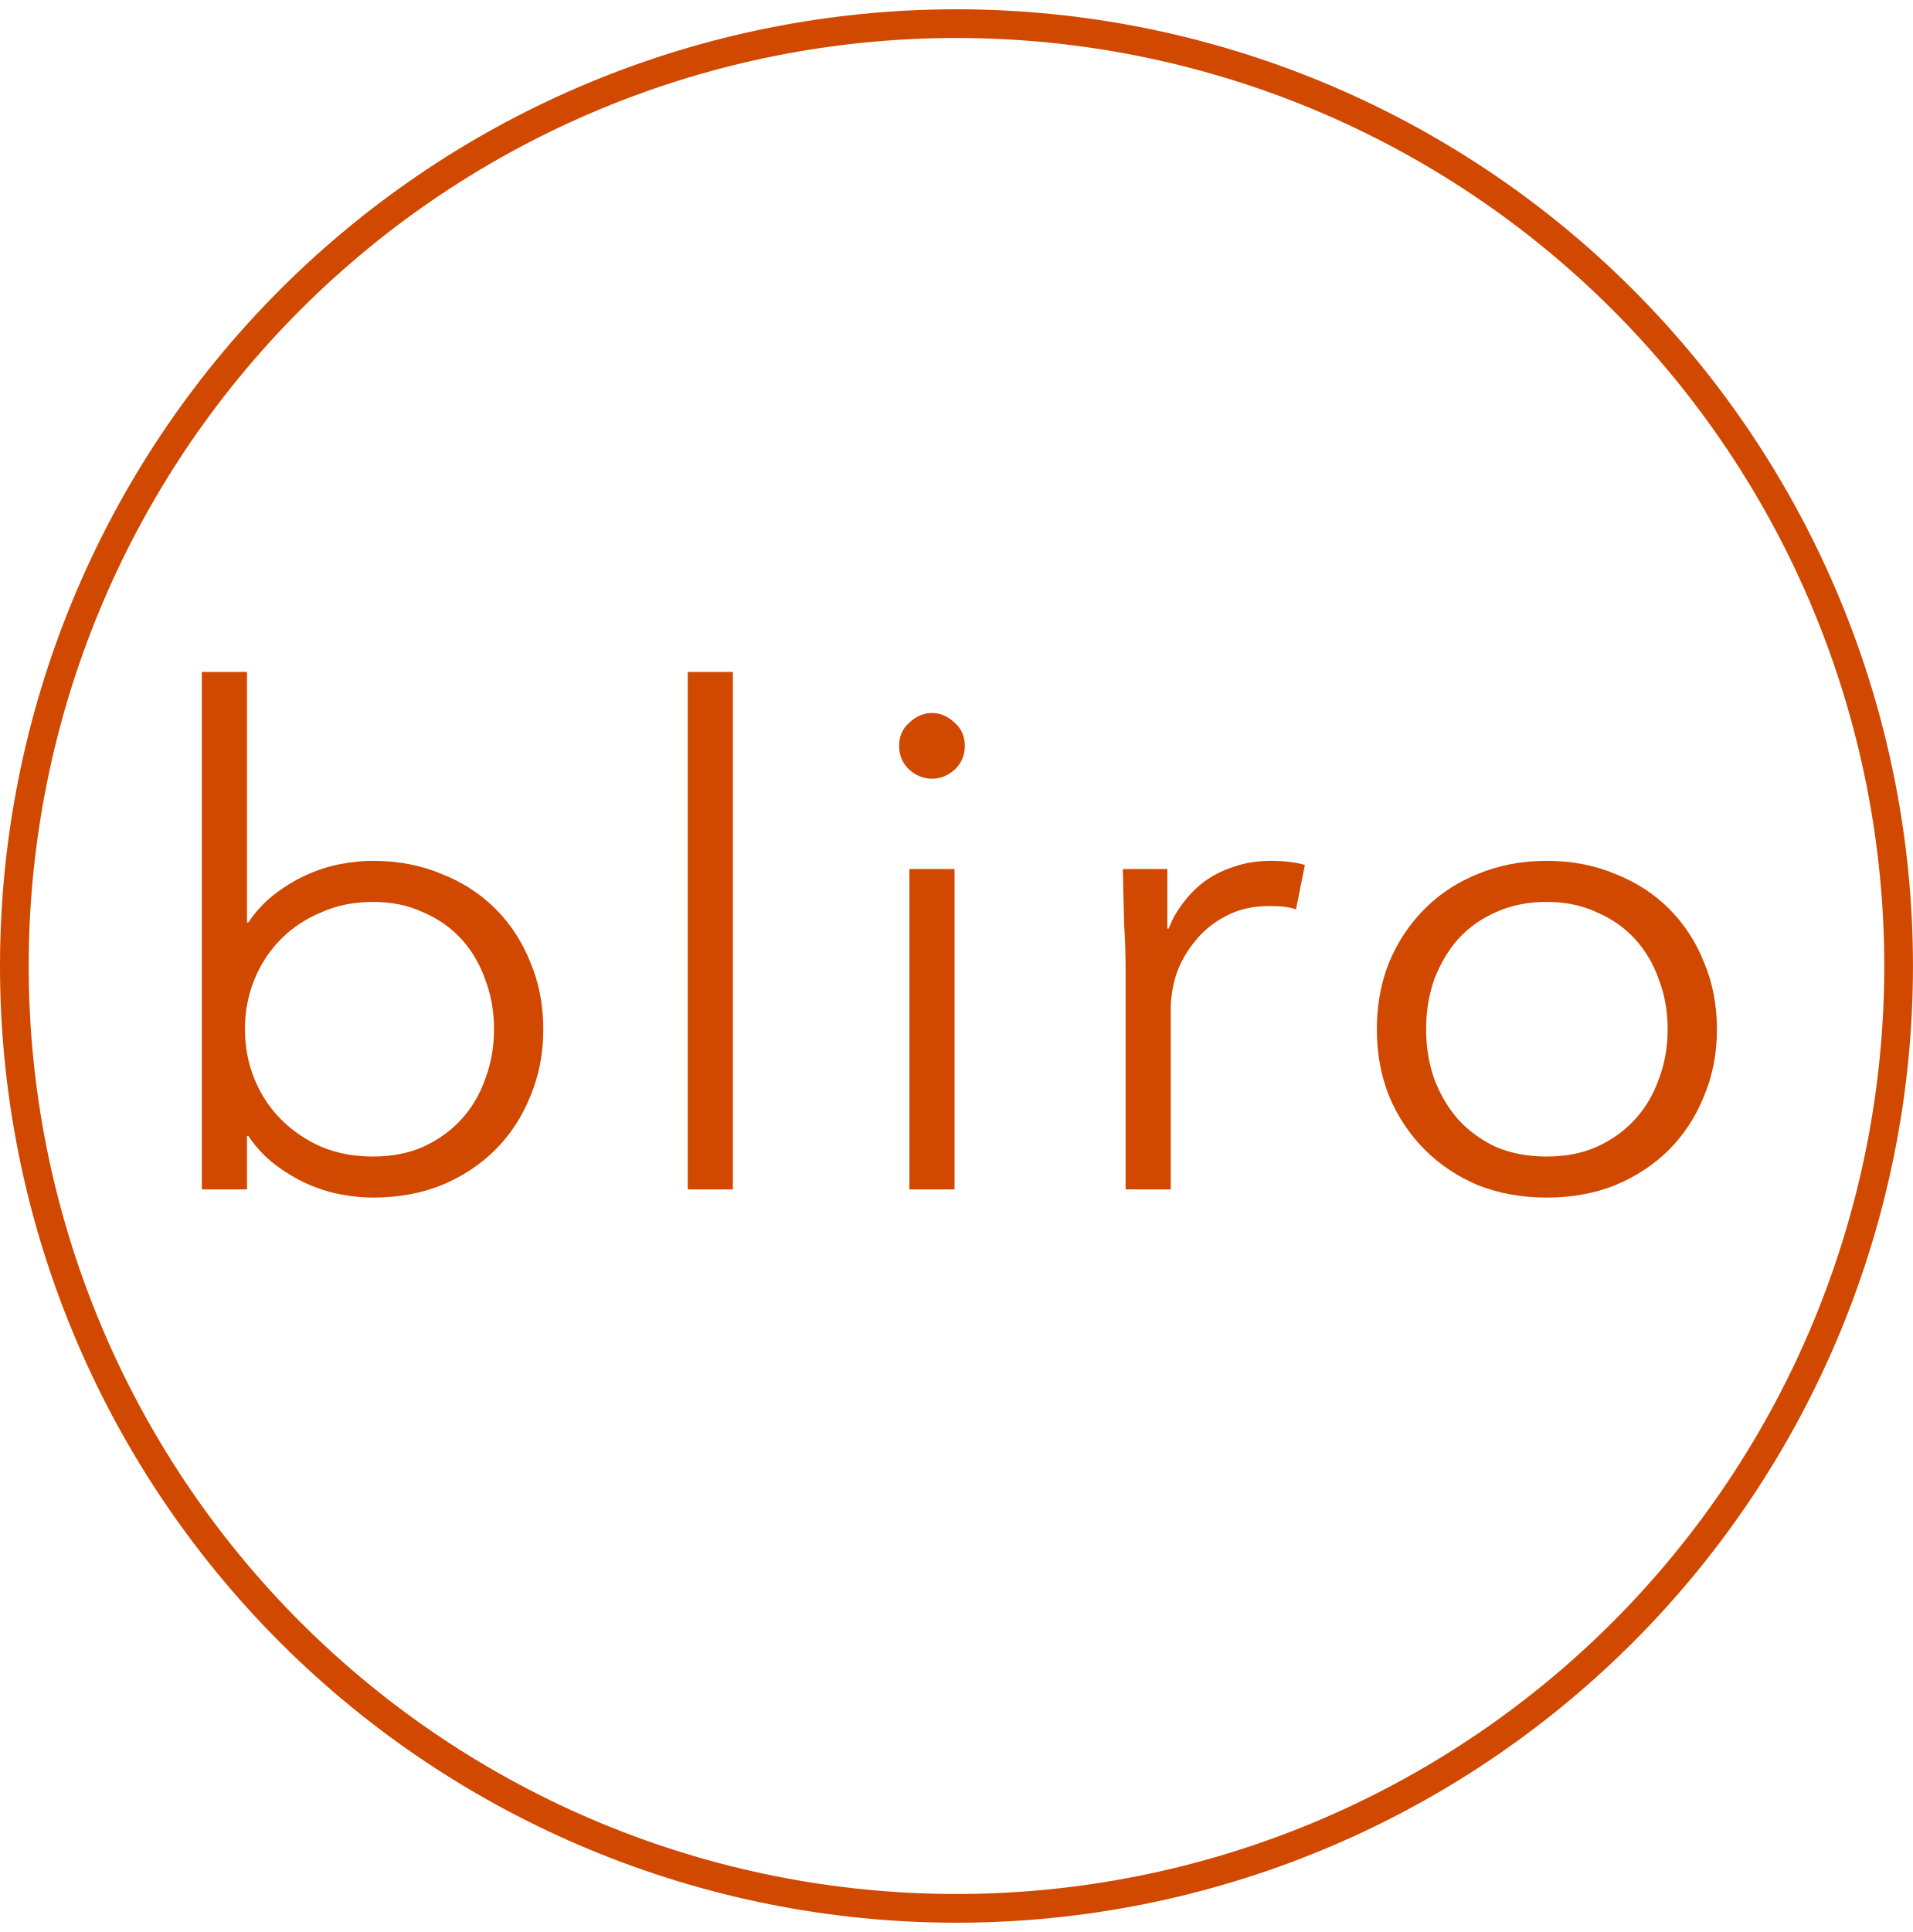
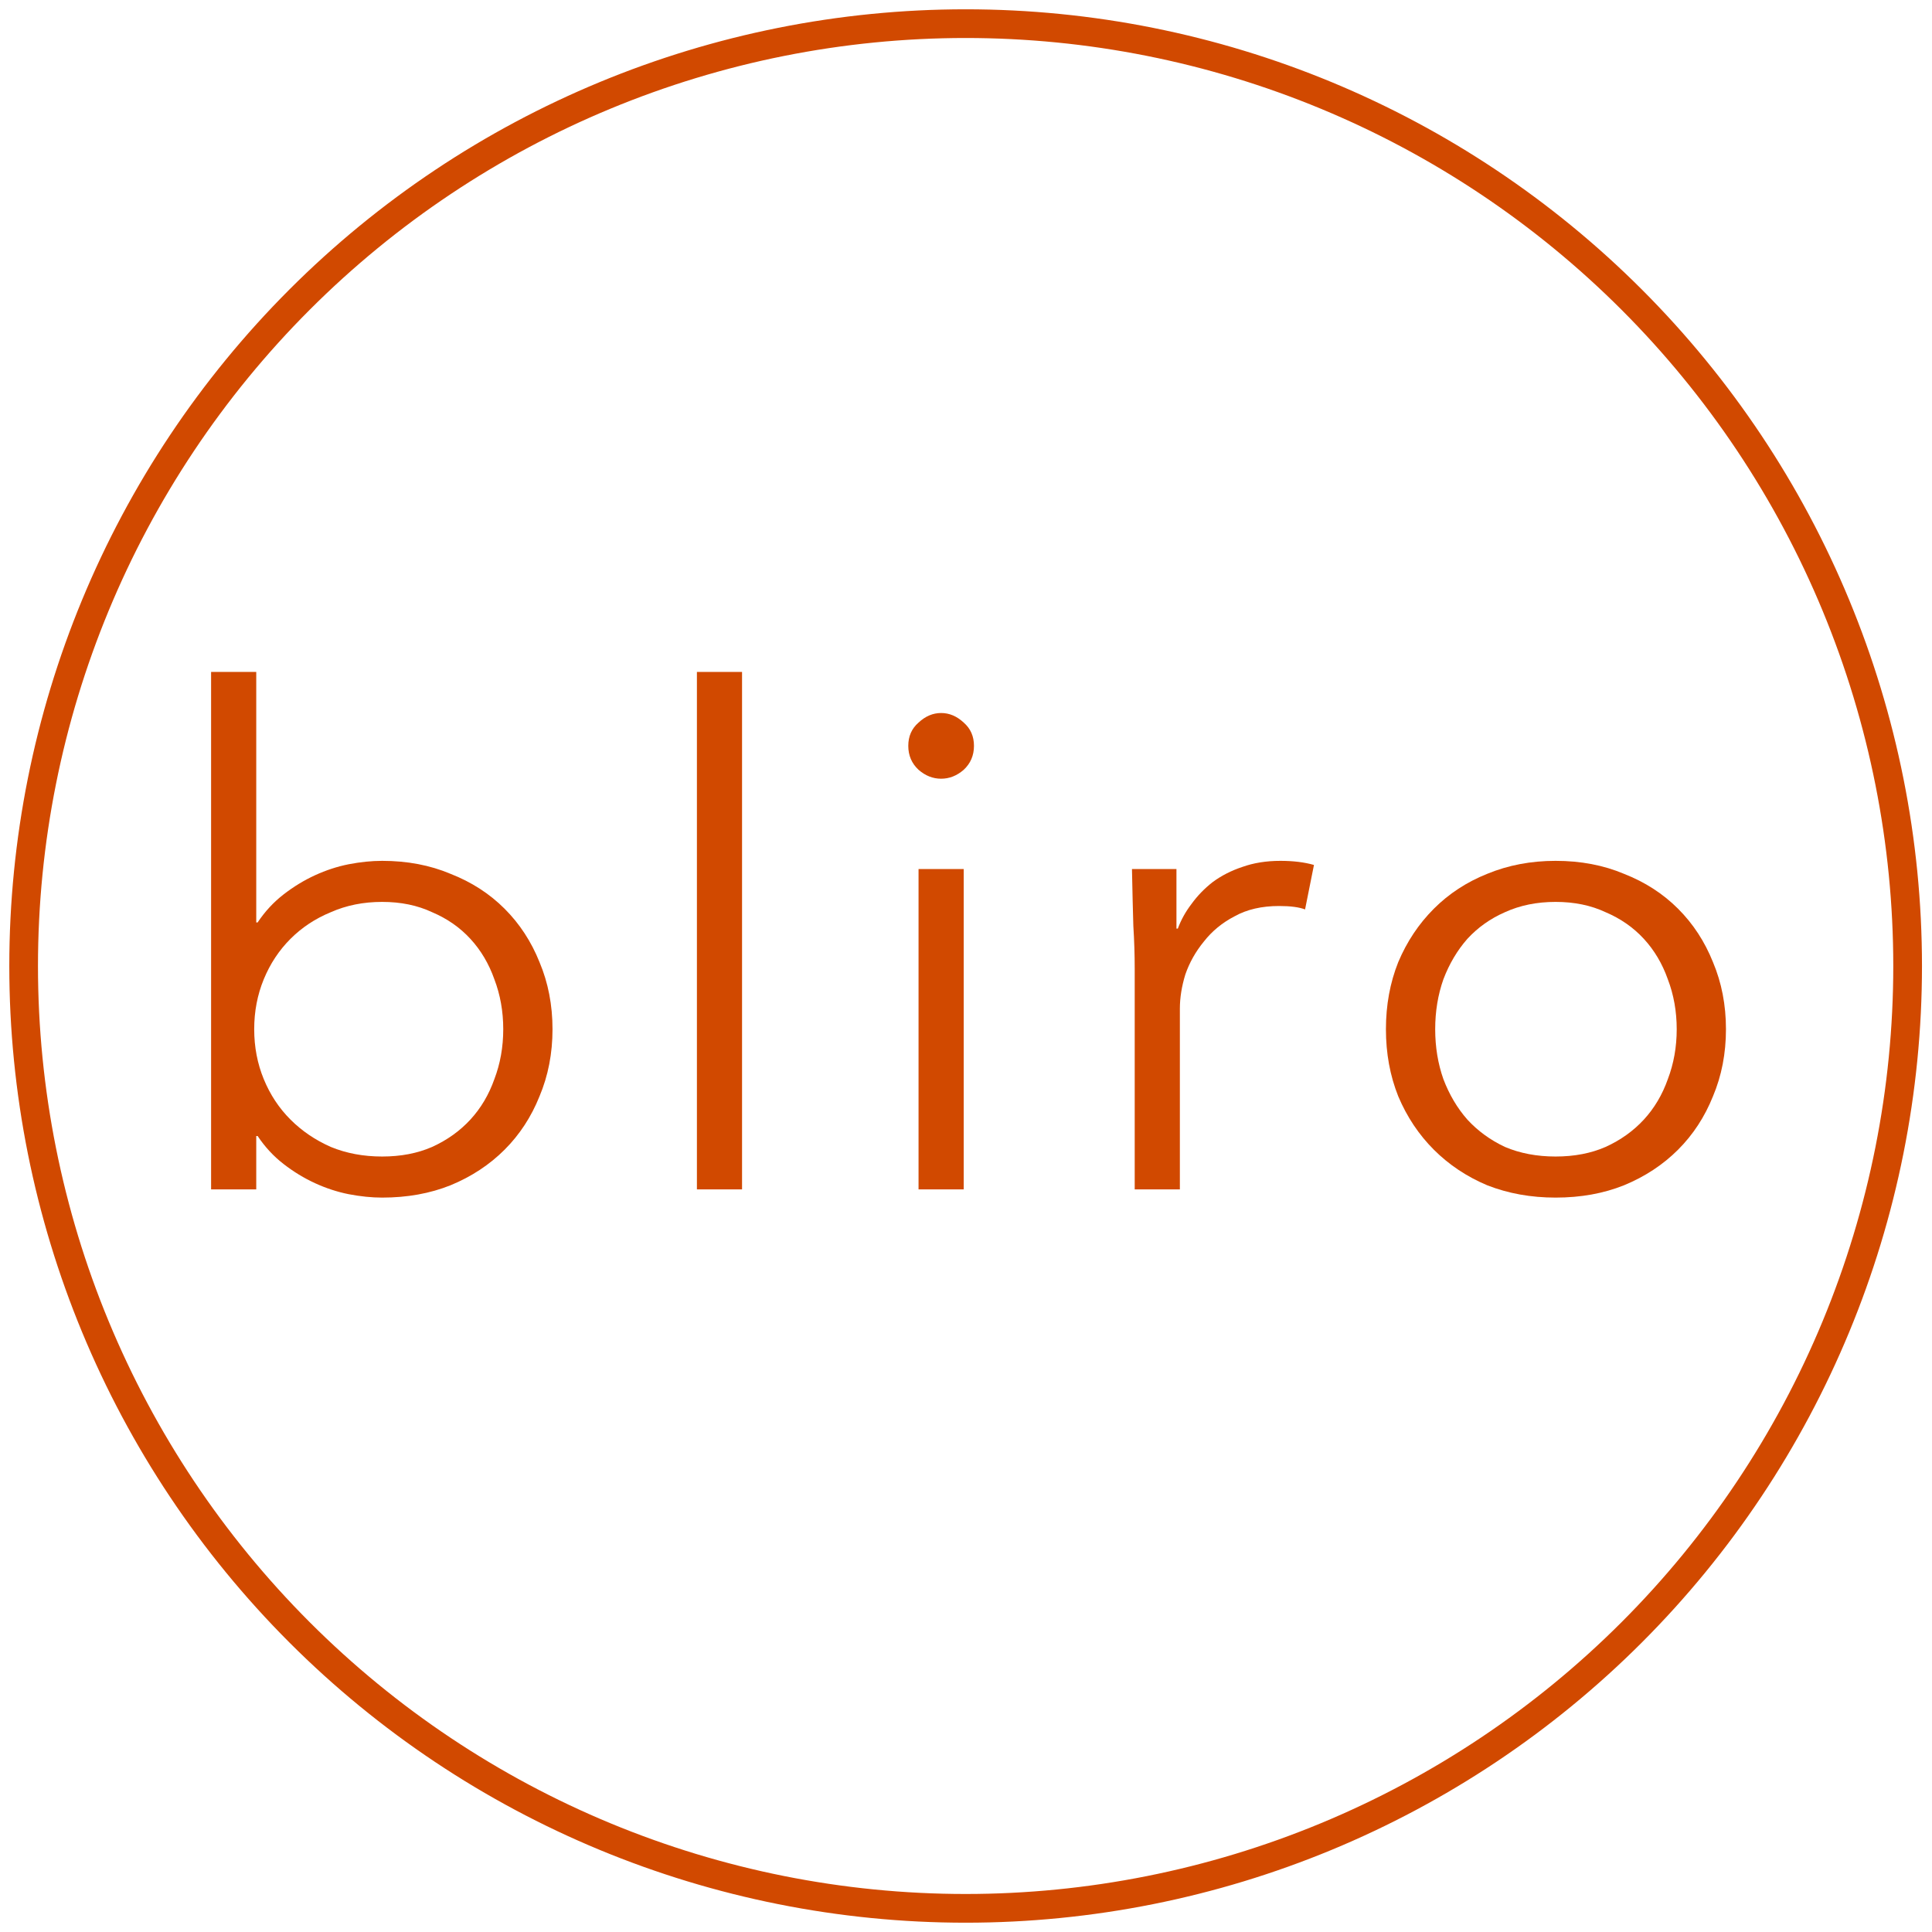
- <svg xmlns="http://www.w3.org/2000/svg" width="103" height="104" viewBox="0 0 103 104" fill="none">
-   <path fill-rule="evenodd" clip-rule="evenodd" d="M51.5 0.5C37.841 0.5 24.742 5.926 15.084 15.584C5.426 25.242 0 38.341 0 52C0 65.659 5.426 78.758 15.084 88.416C24.742 98.074 37.841 103.5 51.5 103.5C65.159 103.5 78.258 98.074 87.916 88.416C97.574 78.758 103 65.659 103 52C103 38.341 97.574 25.242 87.916 15.584C78.258 5.926 65.159 0.5 51.5 0.5ZM51.5 2.045C58.06 2.045 64.556 3.337 70.617 5.847C76.678 8.358 82.185 12.037 86.823 16.676C91.462 21.315 95.142 26.822 97.652 32.883C100.163 38.943 101.455 45.439 101.455 51.999C101.455 58.56 100.163 65.056 97.652 71.116C95.142 77.177 91.462 82.684 86.823 87.323C82.185 91.962 76.678 95.641 70.617 98.152C64.556 100.662 58.06 101.954 51.5 101.954C38.251 101.954 25.545 96.691 16.177 87.323C6.808 77.955 1.545 65.248 1.545 51.999C1.545 38.751 6.808 26.044 16.177 16.676C25.545 7.308 38.251 2.045 51.5 2.045Z" fill="#D14900" />
-   <path d="M26.6 55.403C26.6 54.445 26.44 53.548 26.121 52.713C25.826 51.878 25.396 51.154 24.831 50.539C24.267 49.925 23.579 49.447 22.768 49.103C21.982 48.734 21.086 48.55 20.078 48.55C19.071 48.55 18.15 48.734 17.315 49.103C16.48 49.447 15.755 49.925 15.141 50.539C14.527 51.154 14.048 51.878 13.704 52.713C13.361 53.548 13.189 54.445 13.189 55.403C13.189 56.361 13.361 57.258 13.704 58.093C14.048 58.928 14.527 59.652 15.141 60.266C15.755 60.88 16.48 61.372 17.315 61.74C18.15 62.084 19.071 62.256 20.078 62.256C21.086 62.256 21.982 62.084 22.768 61.74C23.579 61.372 24.267 60.88 24.831 60.266C25.396 59.652 25.826 58.928 26.121 58.093C26.44 57.258 26.6 56.361 26.6 55.403ZM10.867 36.17H13.299V49.655H13.373C13.766 49.066 14.233 48.562 14.773 48.145C15.313 47.727 15.878 47.383 16.468 47.113C17.057 46.843 17.659 46.646 18.273 46.523C18.912 46.401 19.514 46.339 20.078 46.339C21.43 46.339 22.658 46.573 23.763 47.039C24.893 47.481 25.863 48.108 26.674 48.918C27.484 49.729 28.111 50.687 28.553 51.792C29.019 52.898 29.253 54.101 29.253 55.403C29.253 56.705 29.019 57.908 28.553 59.014C28.111 60.119 27.484 61.077 26.674 61.888C25.863 62.698 24.893 63.337 23.763 63.803C22.658 64.246 21.43 64.467 20.078 64.467C19.514 64.467 18.912 64.405 18.273 64.282C17.659 64.16 17.057 63.963 16.468 63.693C15.878 63.423 15.313 63.079 14.773 62.661C14.233 62.244 13.766 61.74 13.373 61.151H13.299V64.025H10.867V36.17Z" fill="#D14900" />
-   <path d="M39.46 64.025H37.029V36.17H39.46V64.025Z" fill="#D14900" />
-   <path d="M51.949 40.149C51.949 40.665 51.764 41.095 51.396 41.439C51.028 41.758 50.622 41.918 50.18 41.918C49.738 41.918 49.333 41.758 48.964 41.439C48.596 41.095 48.412 40.665 48.412 40.149C48.412 39.634 48.596 39.216 48.964 38.897C49.333 38.553 49.738 38.381 50.18 38.381C50.622 38.381 51.028 38.553 51.396 38.897C51.764 39.216 51.949 39.634 51.949 40.149ZM51.396 64.025H48.964V46.781H51.396V64.025Z" fill="#D14900" />
-   <path d="M60.605 52.161C60.605 51.399 60.581 50.626 60.532 49.84C60.507 49.053 60.483 48.034 60.458 46.781H62.853V49.987H62.927C63.099 49.52 63.344 49.078 63.663 48.66C63.983 48.218 64.364 47.825 64.806 47.481C65.272 47.138 65.8 46.867 66.39 46.671C67.004 46.45 67.692 46.339 68.453 46.339C69.141 46.339 69.743 46.413 70.259 46.56L69.78 48.955C69.46 48.832 68.994 48.771 68.379 48.771C67.446 48.771 66.648 48.955 65.985 49.324C65.322 49.668 64.769 50.122 64.327 50.687C63.885 51.227 63.553 51.817 63.332 52.456C63.135 53.094 63.037 53.708 63.037 54.298V64.025H60.605V52.161Z" fill="#D14900" />
-   <path d="M89.792 55.403C89.792 54.445 89.633 53.548 89.313 52.713C89.019 51.878 88.589 51.154 88.024 50.539C87.459 49.925 86.771 49.447 85.961 49.103C85.175 48.734 84.278 48.55 83.271 48.55C82.264 48.55 81.355 48.734 80.544 49.103C79.758 49.447 79.083 49.925 78.518 50.539C77.978 51.154 77.548 51.878 77.228 52.713C76.934 53.548 76.786 54.445 76.786 55.403C76.786 56.361 76.934 57.258 77.228 58.093C77.548 58.928 77.978 59.652 78.518 60.267C79.083 60.88 79.758 61.372 80.544 61.74C81.355 62.084 82.264 62.256 83.271 62.256C84.278 62.256 85.175 62.084 85.961 61.74C86.771 61.372 87.459 60.88 88.024 60.267C88.589 59.652 89.019 58.928 89.313 58.093C89.633 57.258 89.792 56.361 89.792 55.403ZM92.445 55.403C92.445 56.705 92.212 57.908 91.745 59.014C91.303 60.119 90.677 61.077 89.866 61.888C89.055 62.698 88.085 63.337 86.955 63.803C85.85 64.246 84.622 64.467 83.271 64.467C81.945 64.467 80.716 64.246 79.587 63.803C78.481 63.337 77.523 62.698 76.713 61.888C75.902 61.077 75.263 60.119 74.797 59.014C74.355 57.908 74.133 56.705 74.133 55.403C74.133 54.101 74.355 52.898 74.797 51.792C75.263 50.687 75.902 49.729 76.713 48.918C77.523 48.108 78.481 47.481 79.587 47.039C80.716 46.573 81.945 46.339 83.271 46.339C84.622 46.339 85.85 46.573 86.955 47.039C88.085 47.481 89.055 48.108 89.866 48.918C90.677 49.729 91.303 50.687 91.745 51.792C92.212 52.898 92.445 54.101 92.445 55.403Z" fill="#D14900" />
+ <svg xmlns="http://www.w3.org/2000/svg" width="500" zoomAndPan="magnify" viewBox="0 0 375 375" height="500" preserveAspectRatio="xMidYMid meet" version="1.0">
+   <defs>
+     <clipPath id="id1">
+       <path d="M 1.805 1 L 373.055 1 L 373.055 374 L 1.805 374 Z M 1.805 1 " clip-rule="nonzero" />
+     </clipPath>
+   </defs>
+   <rect x="-37.5" width="450" fill="rgb(100%, 100%, 100%)" y="-37.5" height="450" fill-opacity="1" />
+   <rect x="-37.5" width="450" fill="rgb(100%, 100%, 100%)" y="-37.5" height="450" fill-opacity="1" />
+   <rect x="-37.5" width="450" fill="rgb(100%, 100%, 100%)" y="-37.5" height="450" fill-opacity="1" />
+   <rect x="-37.5" width="450" fill="rgb(100%, 100%, 100%)" y="-37.5" height="450" fill-opacity="1" />
+   <rect x="-37.5" width="450" fill="rgb(100%, 100%, 100%)" y="-37.5" height="450" fill-opacity="1" />
+   <g clip-path="url(#id1)">
+     <path fill="rgb(81.96%, 28.629%, 0%)" d="M 187.43 1.805 C 138.195 1.805 90.984 21.367 56.172 56.195 C 21.359 91.02 1.805 138.25 1.805 187.5 C 1.805 236.75 21.359 283.98 56.172 318.805 C 90.984 353.633 138.195 373.195 187.43 373.195 C 236.66 373.195 283.875 353.633 318.684 318.805 C 353.496 283.98 373.055 236.75 373.055 187.5 C 373.055 138.25 353.496 91.02 318.684 56.195 C 283.875 21.367 236.66 1.805 187.43 1.805 Z M 187.43 7.375 C 211.074 7.375 234.488 12.035 256.332 21.086 C 278.176 30.137 298.027 43.406 314.746 60.133 C 331.465 76.855 344.73 96.715 353.777 118.566 C 362.828 140.422 367.484 163.844 367.484 187.5 C 367.484 211.152 362.828 234.574 353.777 256.43 C 344.73 278.281 331.465 298.141 314.746 314.863 C 298.027 331.59 278.176 344.859 256.332 353.91 C 234.488 362.961 211.074 367.621 187.43 367.621 C 139.676 367.621 93.875 348.645 60.109 314.863 C 26.344 281.086 7.371 235.27 7.371 187.5 C 7.371 139.727 26.344 93.91 60.109 60.133 C 93.875 26.352 139.676 7.375 187.43 7.375 Z M 187.43 7.375 " fill-opacity="1" fill-rule="evenodd" />
+   </g>
+   <path fill="rgb(81.96%, 28.629%, 0%)" d="M 97.68 199.77 C 97.68 196.316 97.102 193.082 95.953 190.07 C 94.891 187.062 93.34 184.449 91.305 182.234 C 89.27 180.02 86.789 178.293 83.867 177.055 C 81.035 175.723 77.805 175.059 74.172 175.059 C 70.543 175.059 67.223 175.723 64.215 177.055 C 61.203 178.293 58.59 180.02 56.379 182.234 C 54.164 184.449 52.438 187.062 51.199 190.07 C 49.961 193.082 49.34 196.316 49.34 199.77 C 49.34 203.223 49.961 206.457 51.199 209.469 C 52.438 212.48 54.164 215.094 56.379 217.305 C 58.59 219.52 61.203 221.293 64.215 222.621 C 67.223 223.859 70.543 224.48 74.172 224.48 C 77.805 224.48 81.035 223.859 83.867 222.621 C 86.789 221.293 89.27 219.52 91.305 217.305 C 93.34 215.094 94.891 212.48 95.953 209.469 C 97.102 206.457 97.68 203.223 97.68 199.77 Z M 40.973 130.422 L 49.738 130.422 L 49.738 179.047 L 50.004 179.047 C 51.422 176.922 53.102 175.105 55.051 173.598 C 56.996 172.094 59.035 170.852 61.16 169.879 C 63.285 168.906 65.453 168.195 67.664 167.754 C 69.969 167.309 72.137 167.09 74.172 167.09 C 79.043 167.09 83.469 167.93 87.453 169.613 C 91.527 171.207 95.023 173.465 97.945 176.387 C 100.867 179.312 103.125 182.766 104.719 186.75 C 106.398 190.738 107.242 195.078 107.242 199.77 C 107.242 204.465 106.398 208.805 104.719 212.789 C 103.125 216.773 100.867 220.23 97.945 223.152 C 95.023 226.074 91.527 228.379 87.453 230.059 C 83.469 231.656 79.043 232.453 74.172 232.453 C 72.137 232.453 69.969 232.23 67.664 231.789 C 65.453 231.344 63.285 230.637 61.16 229.66 C 59.035 228.688 56.996 227.449 55.051 225.941 C 53.102 224.438 51.422 222.621 50.004 220.496 L 49.738 220.496 L 49.738 230.859 L 40.973 230.859 Z M 40.973 130.422 " fill-opacity="1" fill-rule="nonzero" />
+   <path fill="rgb(81.96%, 28.629%, 0%)" d="M 135.27 130.422 L 144.031 130.422 L 144.031 230.859 L 135.27 230.859 Z M 135.27 130.422 " fill-opacity="1" fill-rule="nonzero" />
+   <path fill="rgb(81.96%, 28.629%, 0%)" d="M 189.047 144.77 C 189.047 146.629 188.383 148.18 187.055 149.418 C 185.727 150.57 184.266 151.148 182.672 151.148 C 181.078 151.148 179.617 150.57 178.289 149.418 C 176.961 148.18 176.297 146.629 176.297 144.77 C 176.297 142.91 176.961 141.406 178.289 140.254 C 179.617 139.012 181.078 138.395 182.672 138.395 C 184.266 138.395 185.727 139.012 187.055 140.254 C 188.383 141.406 189.047 142.91 189.047 144.77 Z M 187.055 230.859 L 178.289 230.859 L 178.289 168.684 L 187.055 168.684 Z M 187.055 230.859 " fill-opacity="1" fill-rule="nonzero" />
+   <path fill="rgb(81.96%, 28.629%, 0%)" d="M 220.246 188.078 C 220.246 185.336 220.16 182.543 219.98 179.711 C 219.895 176.875 219.805 173.199 219.715 168.684 L 228.348 168.684 L 228.348 180.242 L 228.613 180.242 C 229.234 178.559 230.117 176.965 231.27 175.457 C 232.422 173.863 233.793 172.449 235.387 171.207 C 237.066 169.969 238.973 168.992 241.098 168.285 C 243.309 167.488 245.789 167.09 248.535 167.09 C 251.012 167.09 253.184 167.355 255.039 167.887 L 253.312 176.52 C 252.164 176.078 250.48 175.855 248.27 175.855 C 244.902 175.855 242.027 176.52 239.637 177.852 C 237.246 179.09 235.254 180.727 233.66 182.766 C 232.066 184.715 230.871 186.84 230.074 189.141 C 229.367 191.445 229.012 193.66 229.012 195.785 L 229.012 230.859 L 220.246 230.859 Z M 220.246 188.078 " fill-opacity="1" fill-rule="nonzero" />
+   <path fill="rgb(81.96%, 28.629%, 0%)" d="M 325.449 199.77 C 325.449 196.316 324.871 193.082 323.723 190.074 C 322.66 187.062 321.109 184.449 319.074 182.234 C 317.035 180.02 314.559 178.293 311.637 177.055 C 308.805 175.723 305.57 175.059 301.941 175.059 C 298.312 175.059 295.035 175.723 292.113 177.055 C 289.281 178.293 286.848 180.02 284.812 182.234 C 282.863 184.449 281.312 187.062 280.164 190.074 C 279.102 193.082 278.57 196.316 278.57 199.77 C 278.57 203.223 279.102 206.457 280.164 209.469 C 281.312 212.48 282.863 215.094 284.812 217.309 C 286.848 219.52 289.281 221.293 292.113 222.621 C 295.035 223.859 298.312 224.48 301.941 224.48 C 305.57 224.48 308.805 223.859 311.637 222.621 C 314.559 221.293 317.035 219.52 319.074 217.309 C 321.109 215.094 322.66 212.48 323.723 209.469 C 324.871 206.457 325.449 203.223 325.449 199.77 Z M 335.008 199.77 C 335.008 204.465 334.168 208.805 332.488 212.789 C 330.891 216.773 328.637 220.23 325.715 223.152 C 322.793 226.074 319.293 228.379 315.223 230.059 C 311.238 231.656 306.812 232.453 301.941 232.453 C 297.16 232.453 292.734 231.656 288.66 230.059 C 284.68 228.379 281.227 226.074 278.305 223.152 C 275.383 220.23 273.078 216.773 271.398 212.789 C 269.805 208.805 269.008 204.465 269.008 199.77 C 269.008 195.078 269.805 190.738 271.398 186.75 C 273.078 182.766 275.383 179.312 278.305 176.387 C 281.227 173.465 284.68 171.207 288.66 169.613 C 292.734 167.93 297.16 167.09 301.941 167.09 C 306.812 167.09 311.238 167.93 315.223 169.613 C 319.293 171.207 322.793 173.465 325.715 176.387 C 328.637 179.312 330.891 182.766 332.488 186.75 C 334.168 190.738 335.008 195.078 335.008 199.77 Z M 335.008 199.77 " fill-opacity="1" fill-rule="nonzero" />
</svg>
